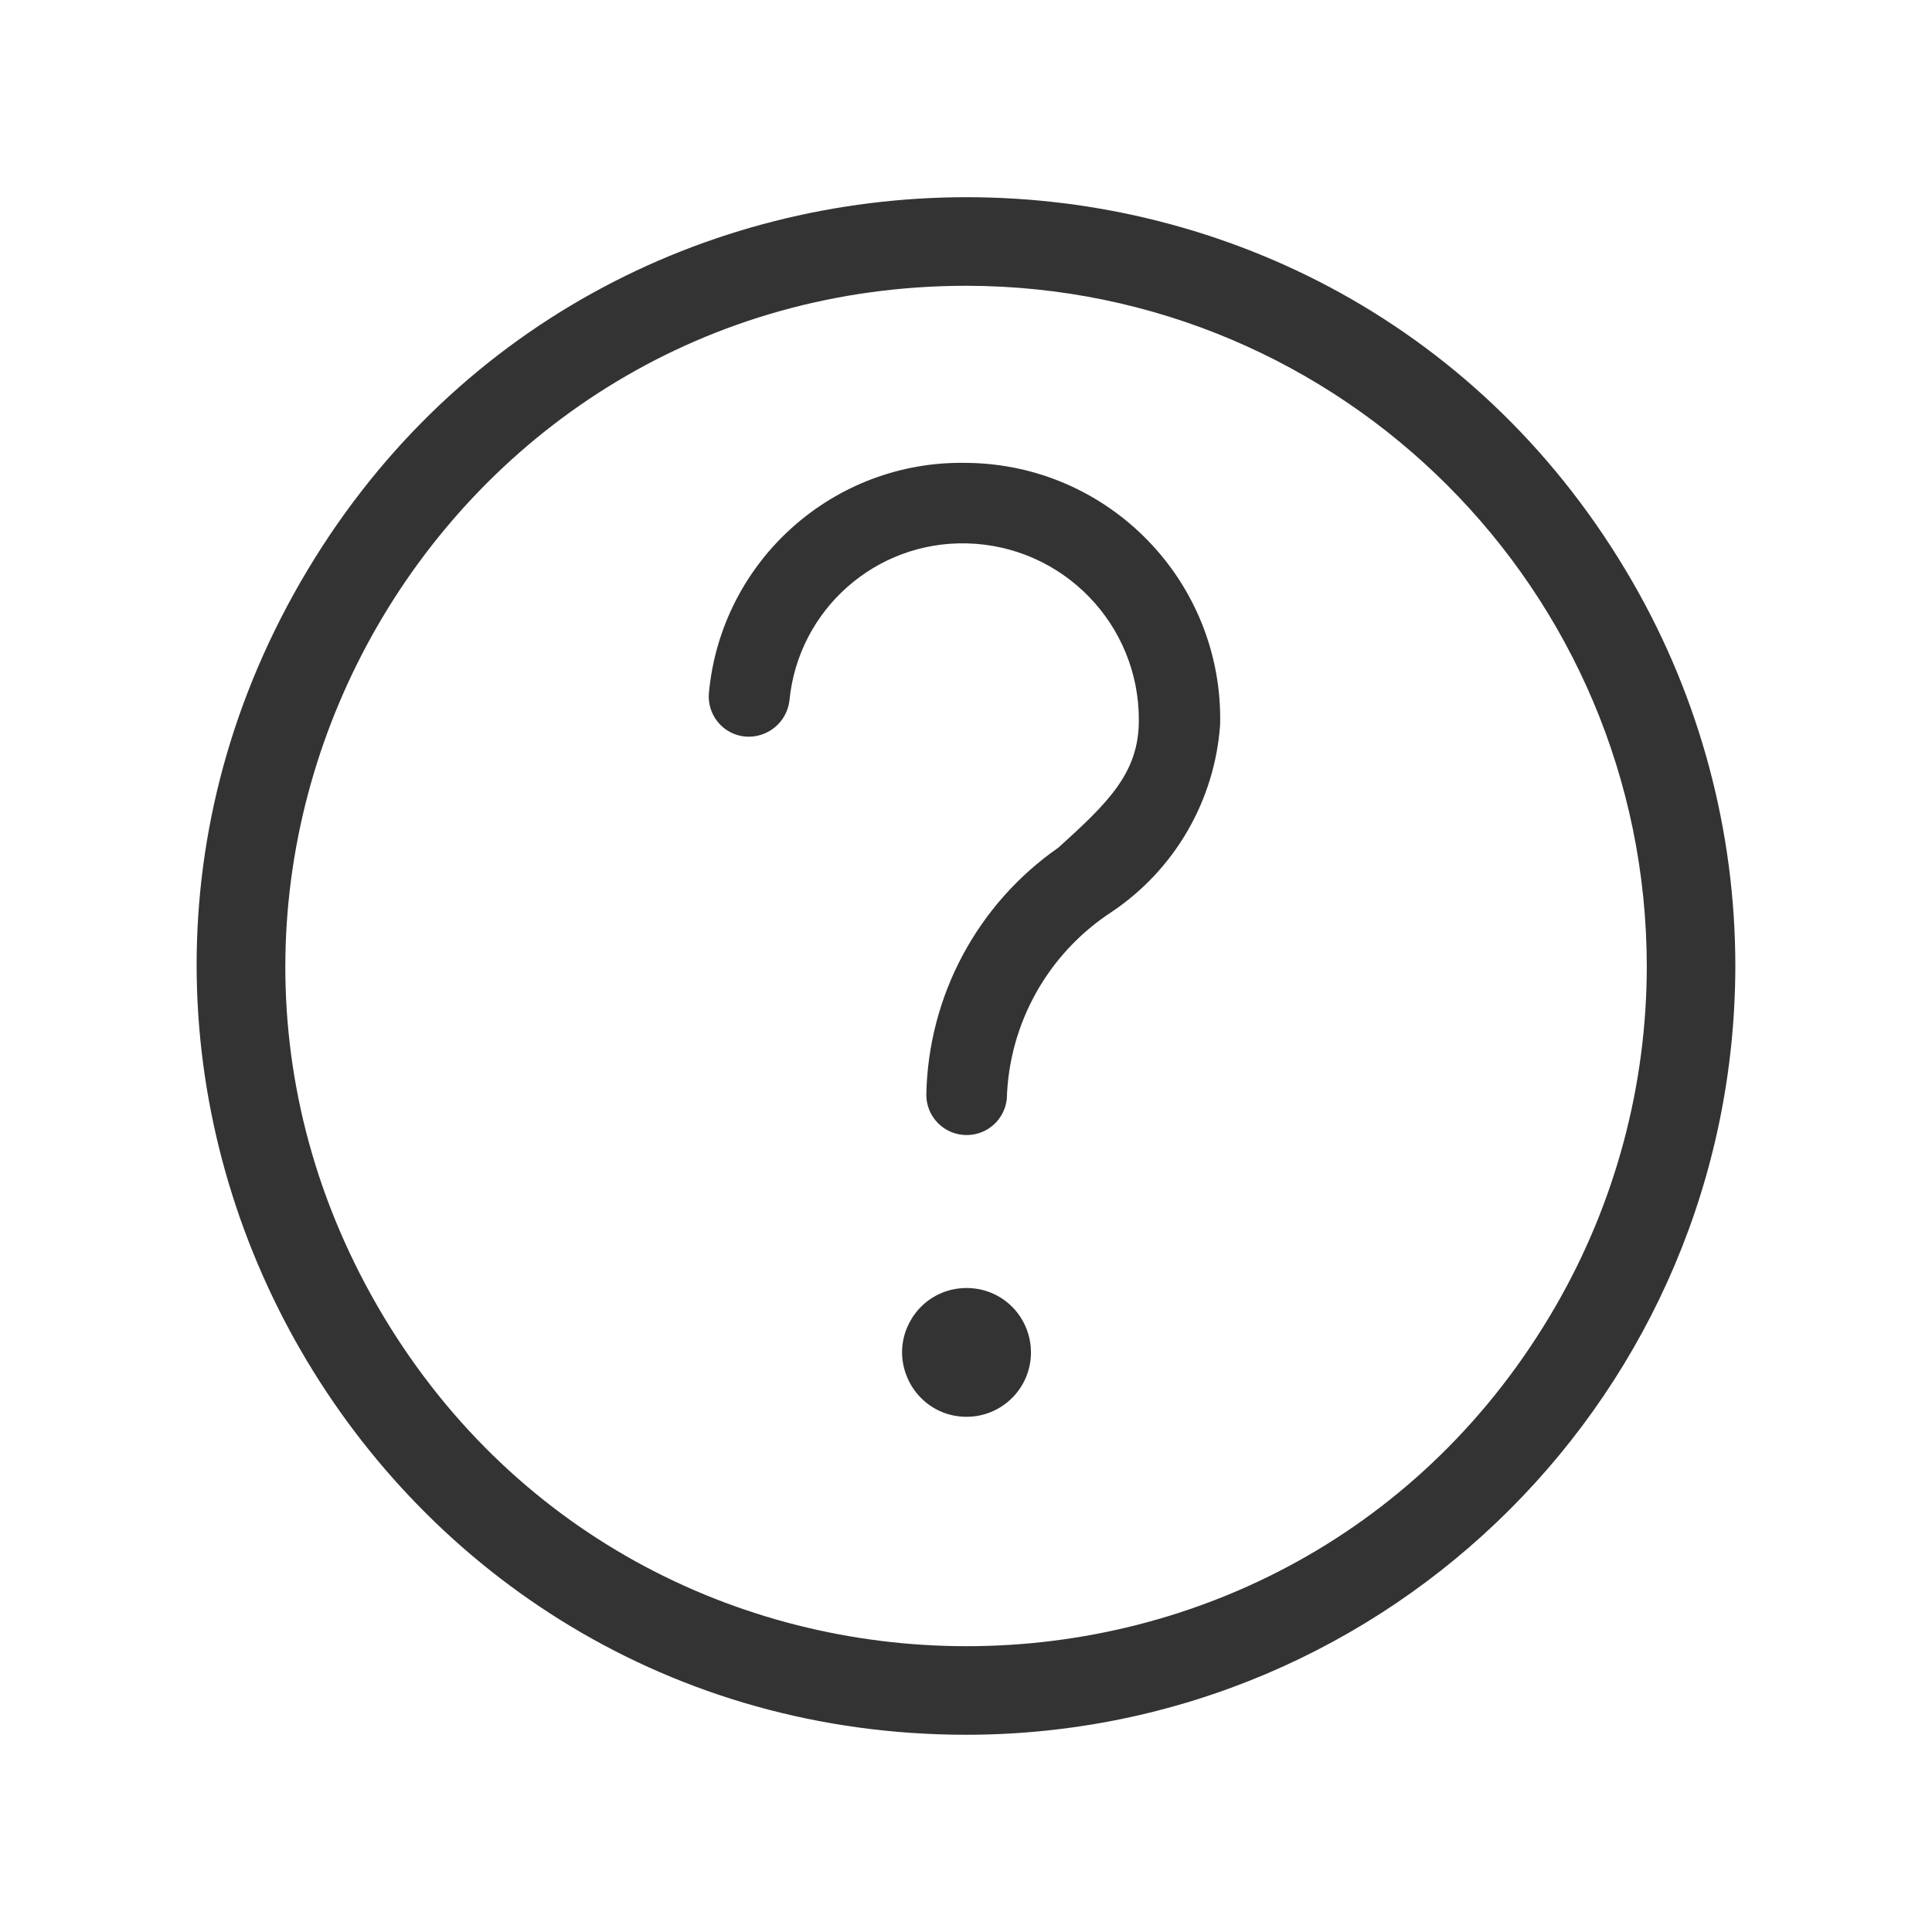
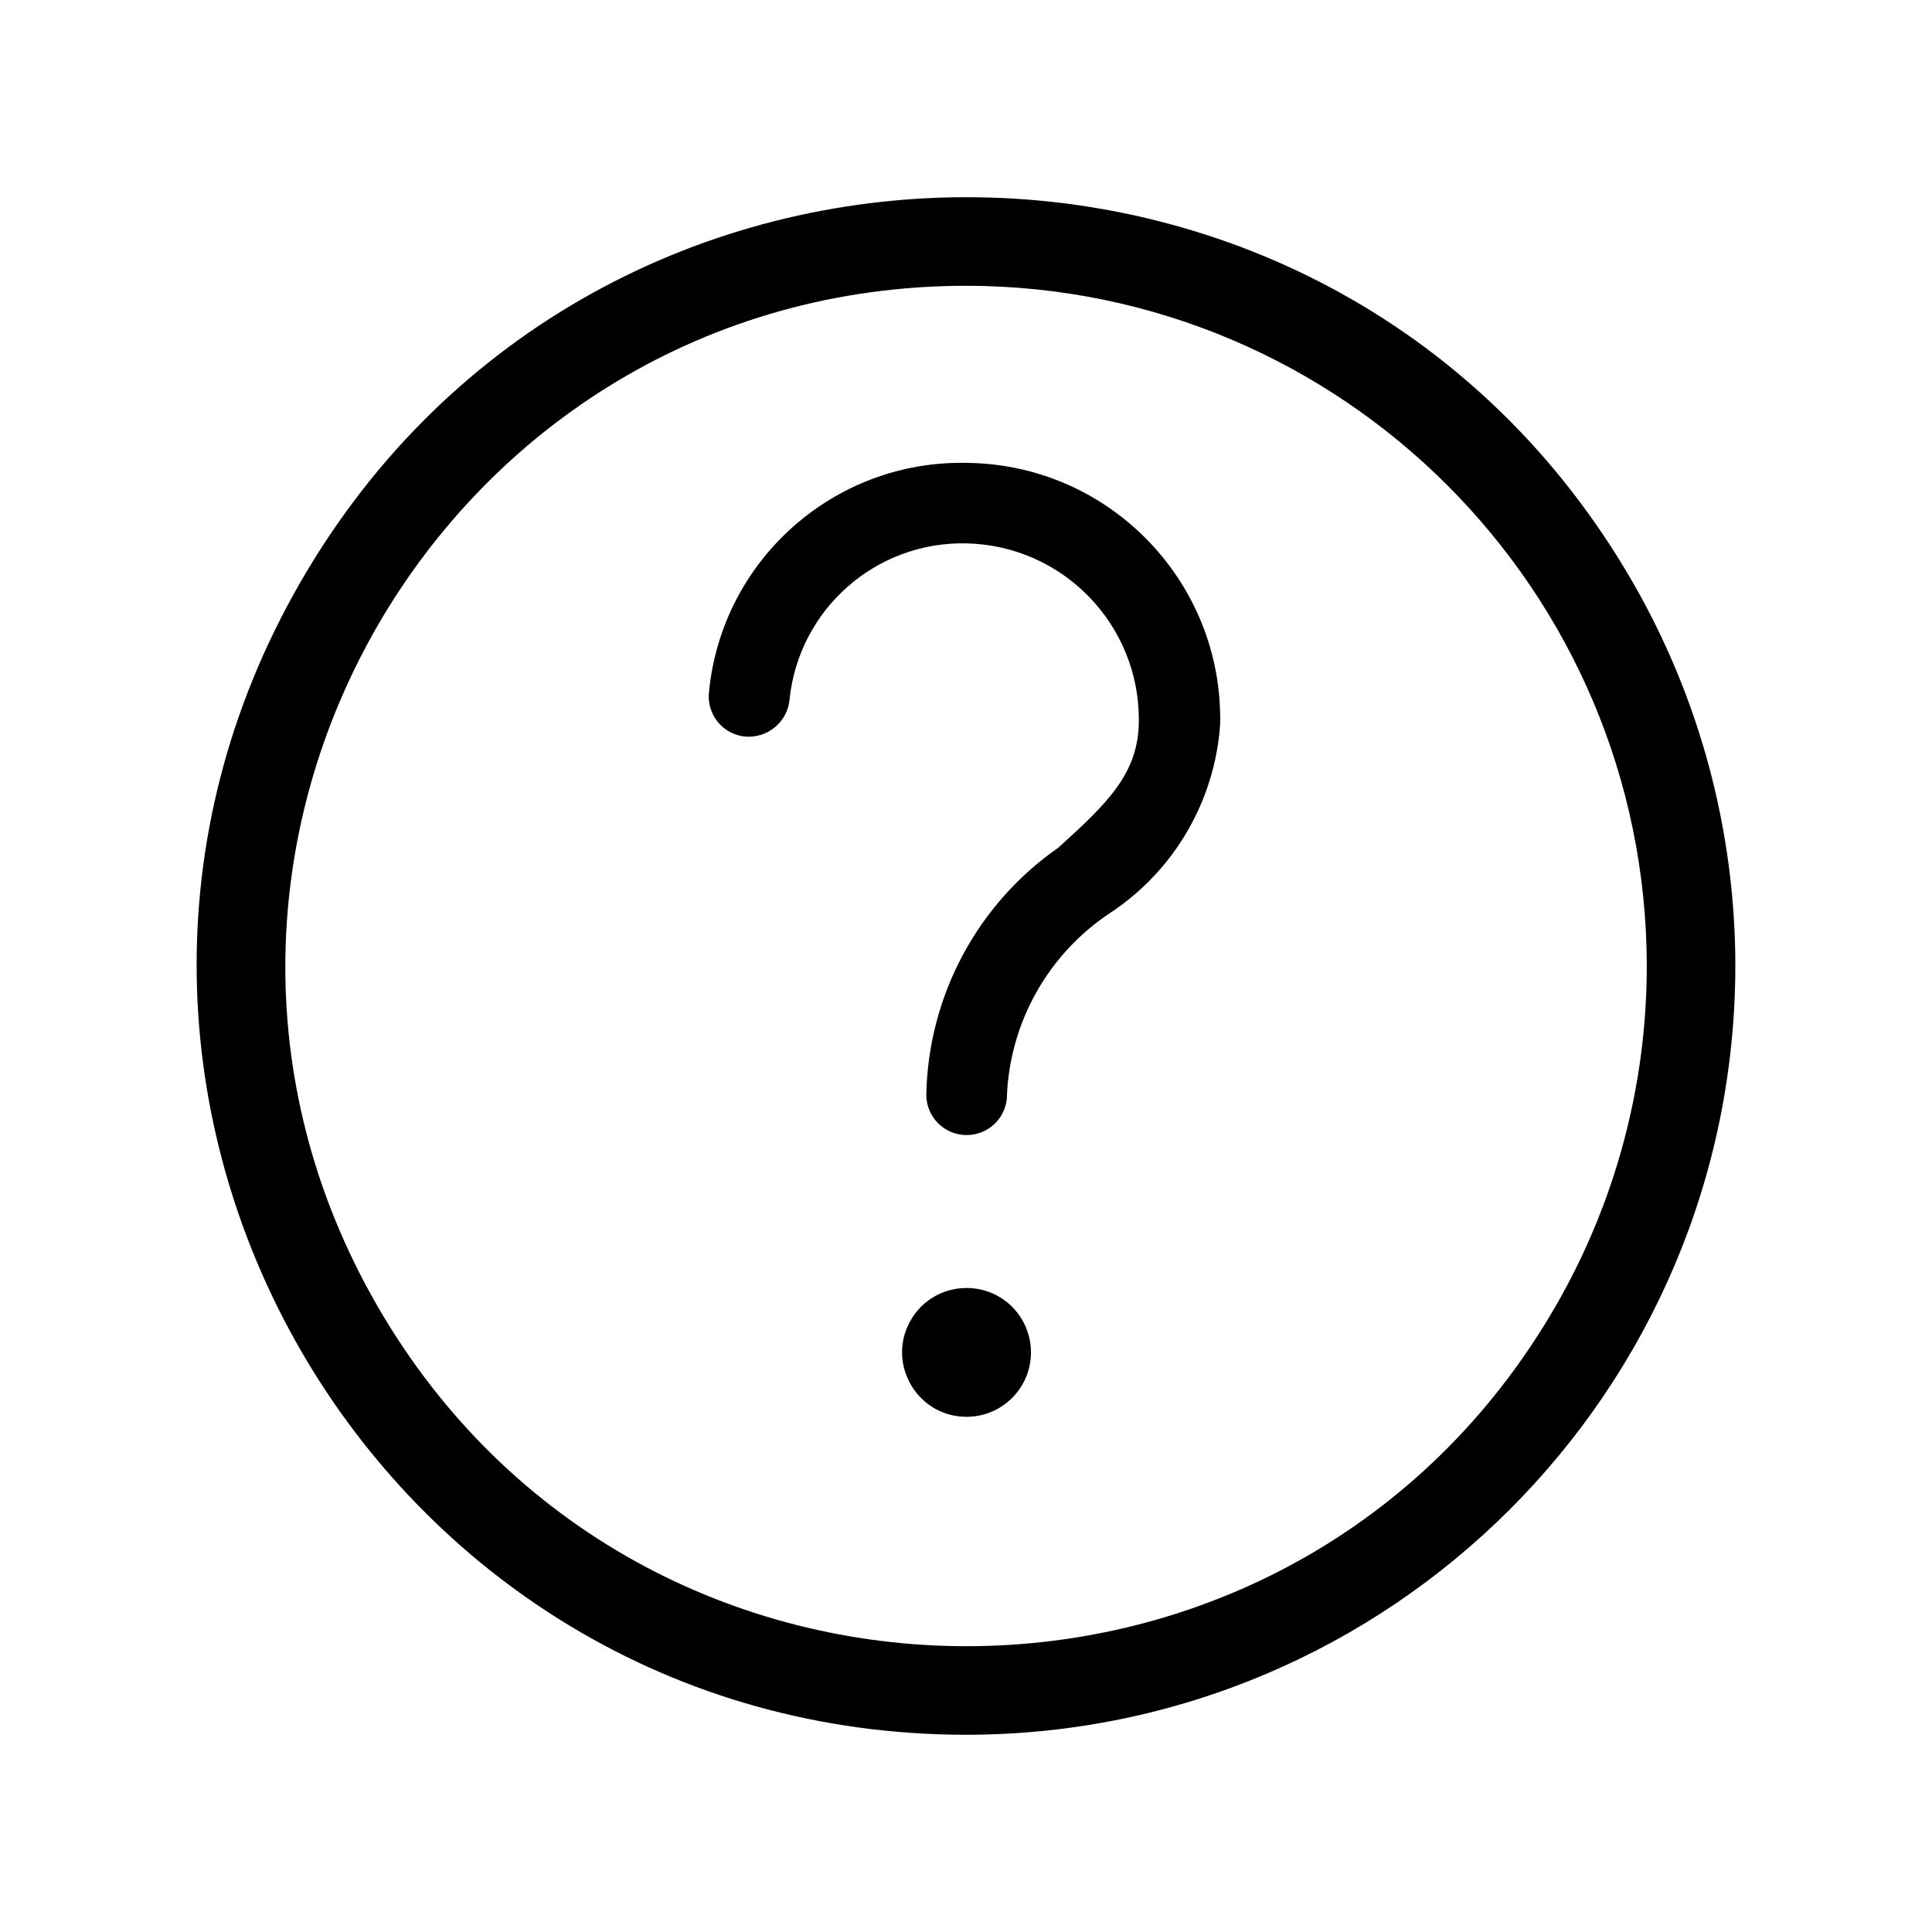
<svg xmlns="http://www.w3.org/2000/svg" viewBox="0 0 24 24">
-   <path fill="#333" d="M 12.007 21.55 C 4.655 21.55 0.061 13.592 3.736 7.225 C 7.412 0.858 16.602 0.858 20.278 7.225 C 21.116 8.677 21.557 10.324 21.557 12 C 21.551 17.272 17.279 21.544 12.007 21.55 Z M 12.007 3.55 C 5.502 3.55 1.437 10.592 4.689 16.225 C 7.941 21.858 16.073 21.858 19.325 16.225 C 20.067 14.94 20.457 13.483 20.457 12 C 20.451 7.335 16.672 3.556 12.007 3.55 Z M 12.007 14.1 C 11.731 14.1 11.507 13.876 11.507 13.6 C 11.53 12.373 12.14 11.231 13.147 10.53 C 13.767 9.97 14.147 9.6 14.147 8.95 C 14.153 7.756 13.201 6.777 12.007 6.75 C 10.876 6.724 9.917 7.574 9.807 8.7 C 9.776 8.974 9.532 9.173 9.257 9.15 C 8.98 9.124 8.778 8.877 8.807 8.6 C 8.964 6.959 10.359 5.716 12.007 5.75 C 13.779 5.766 15.196 7.228 15.157 9 C 15.091 9.944 14.593 10.804 13.807 11.33 C 13.02 11.844 12.534 12.71 12.507 13.65 C 12.481 13.906 12.265 14.101 12.007 14.1 Z M 12.007 16 C 12.073 16 12.138 16.008 12.2 16.023 C 12.39 16.07 12.565 16.186 12.683 16.371 C 12.761 16.495 12.807 16.642 12.807 16.8 C 12.807 17.242 12.449 17.6 12.007 17.6 C 11.728 17.6 11.497 17.463 11.355 17.264 C 11.32 17.215 11.291 17.162 11.268 17.106 C 11.182 16.901 11.18 16.658 11.294 16.436 C 11.306 16.414 11.318 16.392 11.331 16.371 C 11.449 16.186 11.624 16.07 11.814 16.023 C 11.876 16.008 11.941 16 12.007 16 Z" />
+   <path d="M 12.007 21.55 C 4.655 21.55 0.061 13.592 3.736 7.225 C 7.412 0.858 16.602 0.858 20.278 7.225 C 21.116 8.677 21.557 10.324 21.557 12 C 21.551 17.272 17.279 21.544 12.007 21.55 Z M 12.007 3.55 C 5.502 3.55 1.437 10.592 4.689 16.225 C 7.941 21.858 16.073 21.858 19.325 16.225 C 20.067 14.94 20.457 13.483 20.457 12 C 20.451 7.335 16.672 3.556 12.007 3.55 Z M 12.007 14.1 C 11.731 14.1 11.507 13.876 11.507 13.6 C 11.53 12.373 12.14 11.231 13.147 10.53 C 13.767 9.97 14.147 9.6 14.147 8.95 C 14.153 7.756 13.201 6.777 12.007 6.75 C 10.876 6.724 9.917 7.574 9.807 8.7 C 9.776 8.974 9.532 9.173 9.257 9.15 C 8.98 9.124 8.778 8.877 8.807 8.6 C 8.964 6.959 10.359 5.716 12.007 5.75 C 13.779 5.766 15.196 7.228 15.157 9 C 15.091 9.944 14.593 10.804 13.807 11.33 C 13.02 11.844 12.534 12.71 12.507 13.65 C 12.481 13.906 12.265 14.101 12.007 14.1 Z M 12.007 16 C 12.073 16 12.138 16.008 12.2 16.023 C 12.39 16.07 12.565 16.186 12.683 16.371 C 12.761 16.495 12.807 16.642 12.807 16.8 C 12.807 17.242 12.449 17.6 12.007 17.6 C 11.728 17.6 11.497 17.463 11.355 17.264 C 11.32 17.215 11.291 17.162 11.268 17.106 C 11.182 16.901 11.18 16.658 11.294 16.436 C 11.306 16.414 11.318 16.392 11.331 16.371 C 11.449 16.186 11.624 16.07 11.814 16.023 C 11.876 16.008 11.941 16 12.007 16 Z" />
</svg>
